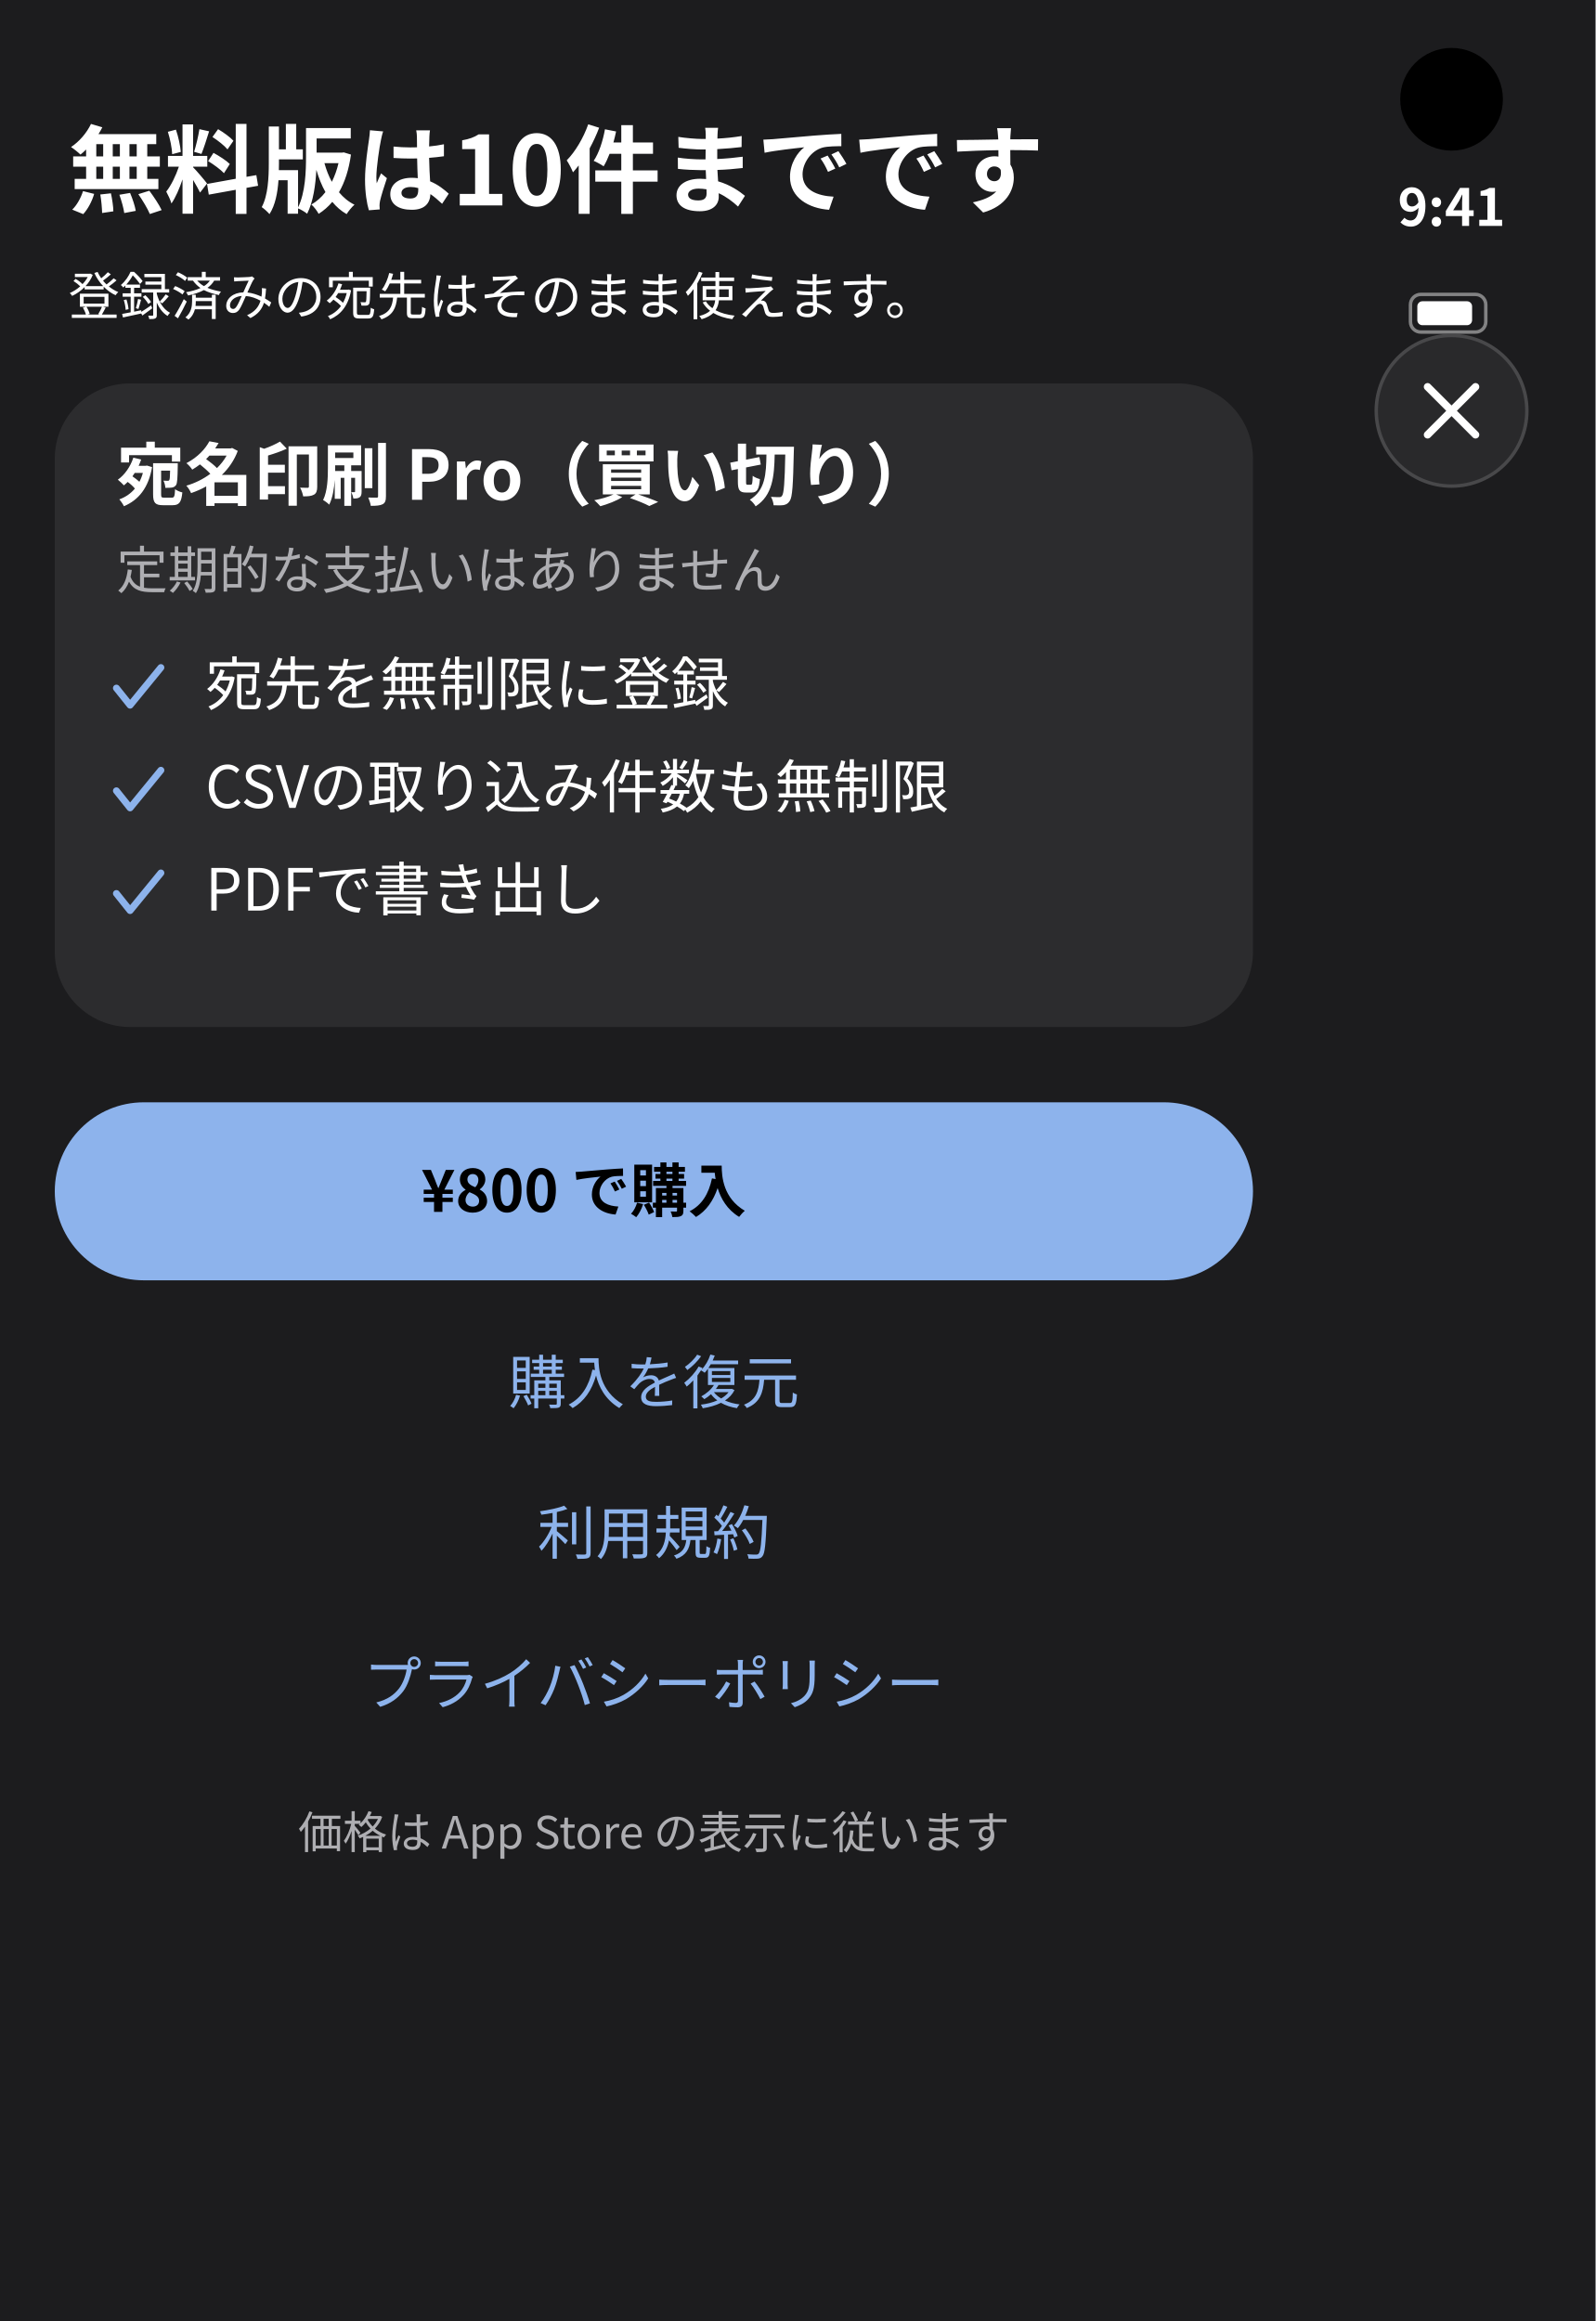
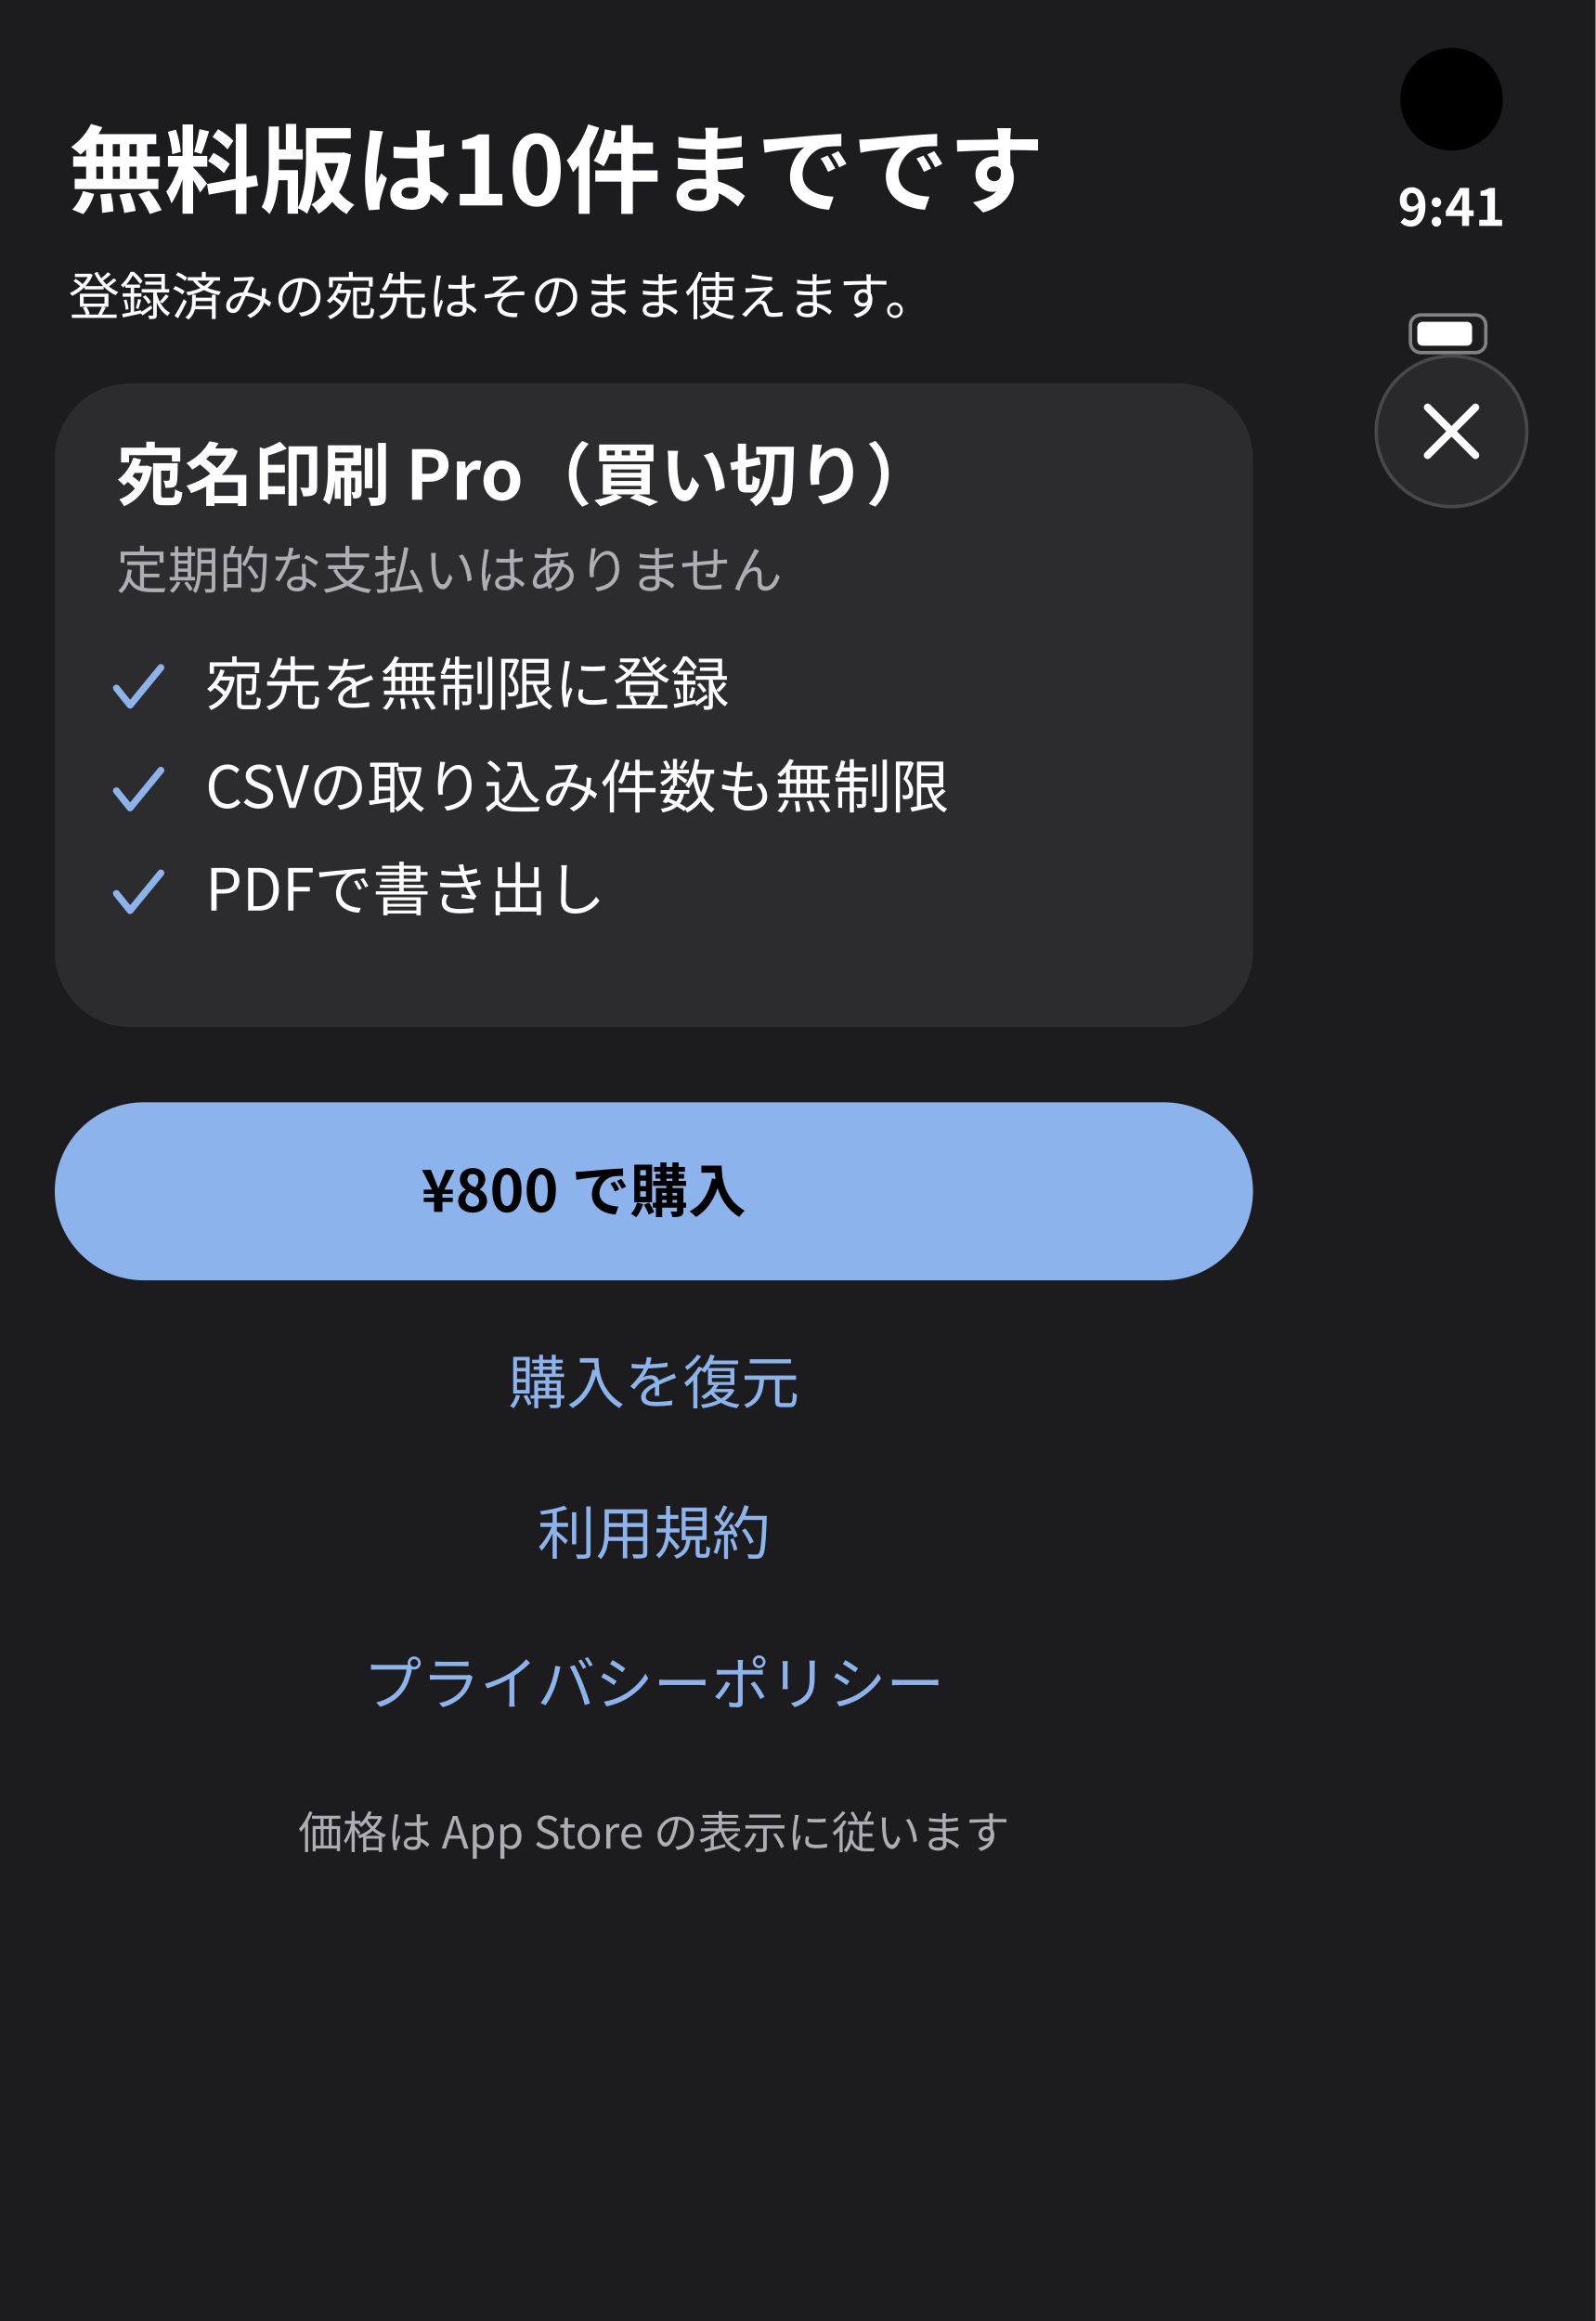
<svg xmlns="http://www.w3.org/2000/svg" width="466" height="678" viewBox="0 0 466 678" data-bg="#1C1C1E">
  <rect width="100%" height="100%" fill="#1C1C1E" />
  <rect x="0" y="0" width="466" height="678" fill="#1C1C1E" />
  <rect x="409.0" y="14" width="30" height="30" rx="15" fill="#000000" />
  <text x="424" y="66" font-family="-apple-system, 'SF Pro Text', 'Hiragino Sans', 'Noto Sans JP', 'Noto Sans CJK JP', sans-serif" font-size="15" font-weight="600" fill="#FFFFFF" text-anchor="middle">9:41</text>
-   <rect x="412.0" y="86" width="22" height="11" rx="3" fill="none" stroke="#FFFFFF" stroke-opacity="0.45" />
-   <rect x="414.0" y="88" width="16" height="7" rx="1.5" fill="#FFFFFF" />
-   <circle cx="424" cy="120" r="22" fill="#2C2C2E" fill-opacity="0.85" stroke="#48484A" />
+   <rect x="412.0" y="92" width="22" height="11" rx="3" fill="none" stroke="#FFFFFF" stroke-opacity="0.45" />
+   <rect x="414.0" y="94" width="16" height="7" rx="1.5" fill="#FFFFFF" />
+   <circle cx="424" cy="126" r="22" fill="#2C2C2E" fill-opacity="0.85" stroke="#48484A" />
  <g fill="none" stroke="#FFFFFF" stroke-width="2.2" stroke-linecap="round" stroke-linejoin="round">
-     <path d="M417.0 113l14 14M431.0 113l-14 14" />
+     <path d="M417.0 119l14 14M431.0 119l-14 14" />
  </g>
  <text x="20" y="60" font-family="-apple-system, 'SF Pro Text', 'Hiragino Sans', 'Noto Sans JP', 'Noto Sans CJK JP', sans-serif" font-size="28" font-weight="700" fill="#FFFFFF" text-anchor="start" data-bg="#1C1C1E">無料版は10件までです</text>
  <text x="20" y="92" font-family="-apple-system, 'SF Pro Text', 'Hiragino Sans', 'Noto Sans JP', 'Noto Sans CJK JP', sans-serif" font-size="15" font-weight="400" fill="#FFFFFF" text-anchor="start" data-bg="#1C1C1E">登録済みの宛先はそのまま使えます。</text>
  <rect x="16" y="112" width="350" height="188" rx="22" fill="#2C2C2E" />
  <text x="34" y="146" font-family="-apple-system, 'SF Pro Text', 'Hiragino Sans', 'Noto Sans JP', 'Noto Sans CJK JP', sans-serif" font-size="20" font-weight="700" fill="#FFFFFF" text-anchor="start" data-bg="#2C2C2E">宛名印刷 Pro（買い切り）</text>
  <text x="34" y="172" font-family="-apple-system, 'SF Pro Text', 'Hiragino Sans', 'Noto Sans JP', 'Noto Sans CJK JP', sans-serif" font-size="15" font-weight="400" fill="#AEAEB2" text-anchor="start" data-bg="#2C2C2E">定期的な支払いはありません</text>
  <g fill="none" stroke="#8DB3EC" stroke-width="2" stroke-linecap="round" stroke-linejoin="round">
    <path d="M34 201l4 5 9-11" />
  </g>
  <text x="60" y="206" font-family="-apple-system, 'SF Pro Text', 'Hiragino Sans', 'Noto Sans JP', 'Noto Sans CJK JP', sans-serif" font-size="17" font-weight="400" fill="#FFFFFF" text-anchor="start" data-bg="#2C2C2E">宛先を無制限に登録</text>
  <g fill="none" stroke="#8DB3EC" stroke-width="2" stroke-linecap="round" stroke-linejoin="round">
    <path d="M34 231l4 5 9-11" />
  </g>
  <text x="60" y="236" font-family="-apple-system, 'SF Pro Text', 'Hiragino Sans', 'Noto Sans JP', 'Noto Sans CJK JP', sans-serif" font-size="17" font-weight="400" fill="#FFFFFF" text-anchor="start" data-bg="#2C2C2E">CSVの取り込み件数も無制限</text>
  <g fill="none" stroke="#8DB3EC" stroke-width="2" stroke-linecap="round" stroke-linejoin="round">
    <path d="M34 261l4 5 9-11" />
  </g>
  <text x="60" y="266" font-family="-apple-system, 'SF Pro Text', 'Hiragino Sans', 'Noto Sans JP', 'Noto Sans CJK JP', sans-serif" font-size="17" font-weight="400" fill="#FFFFFF" text-anchor="start" data-bg="#2C2C2E">PDFで書き出し</text>
  <rect x="16" y="322" width="350" height="52" rx="26" fill="#8DB3EC" />
  <text x="123" y="354" font-family="-apple-system, 'SF Pro Text', 'Hiragino Sans', 'Noto Sans JP', 'Noto Sans CJK JP', sans-serif" font-size="17" font-weight="600" fill="#000000" text-anchor="start" data-bg="#8DB3EC">¥800 で購入</text>
  <text x="191" y="410" font-family="-apple-system, 'SF Pro Text', 'Hiragino Sans', 'Noto Sans JP', 'Noto Sans CJK JP', sans-serif" font-size="17" font-weight="400" fill="#8DB3EC" text-anchor="middle" data-bg="#1C1C1E">購入を復元</text>
  <text x="191" y="454" font-family="-apple-system, 'SF Pro Text', 'Hiragino Sans', 'Noto Sans JP', 'Noto Sans CJK JP', sans-serif" font-size="17" font-weight="400" fill="#8DB3EC" text-anchor="middle" data-bg="#1C1C1E">利用規約</text>
  <text x="191" y="498" font-family="-apple-system, 'SF Pro Text', 'Hiragino Sans', 'Noto Sans JP', 'Noto Sans CJK JP', sans-serif" font-size="17" font-weight="400" fill="#8DB3EC" text-anchor="middle" data-bg="#1C1C1E">プライバシーポリシー</text>
  <text x="191" y="540" font-family="-apple-system, 'SF Pro Text', 'Hiragino Sans', 'Noto Sans JP', 'Noto Sans CJK JP', sans-serif" font-size="13" font-weight="400" fill="#AEAEB2" text-anchor="middle" data-bg="#1C1C1E">価格は App Store の表示に従います</text>
</svg>
